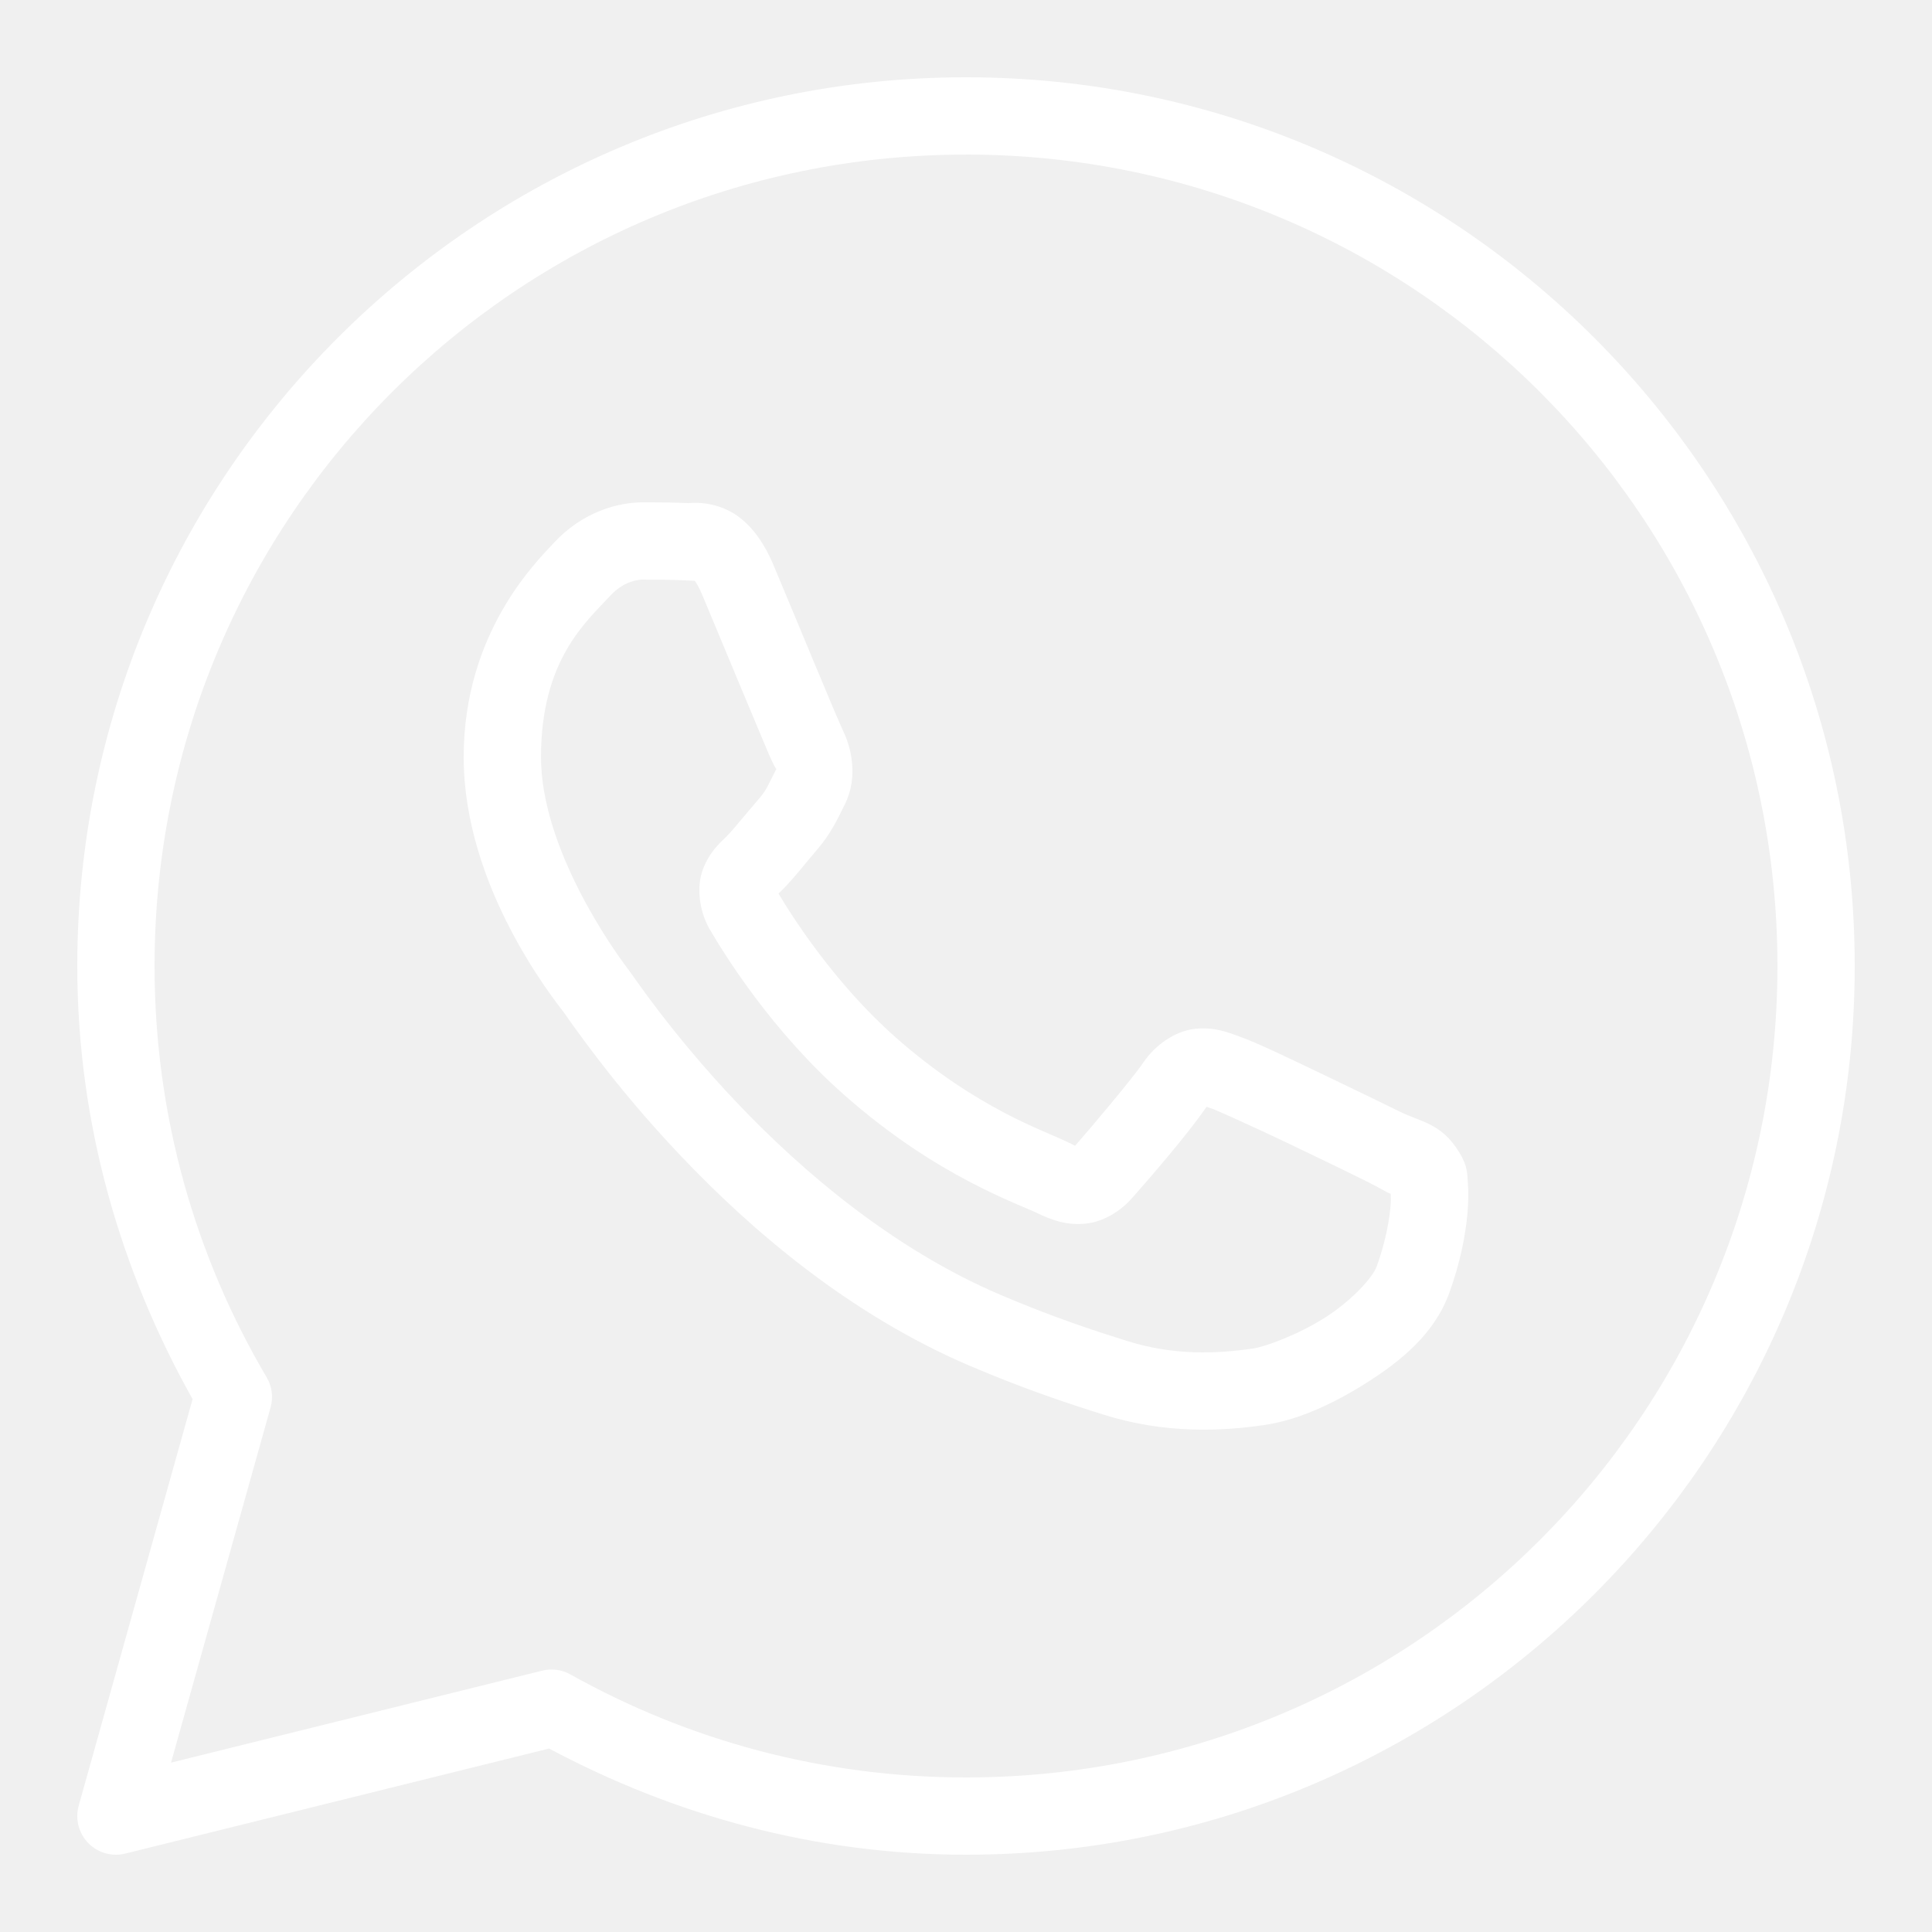
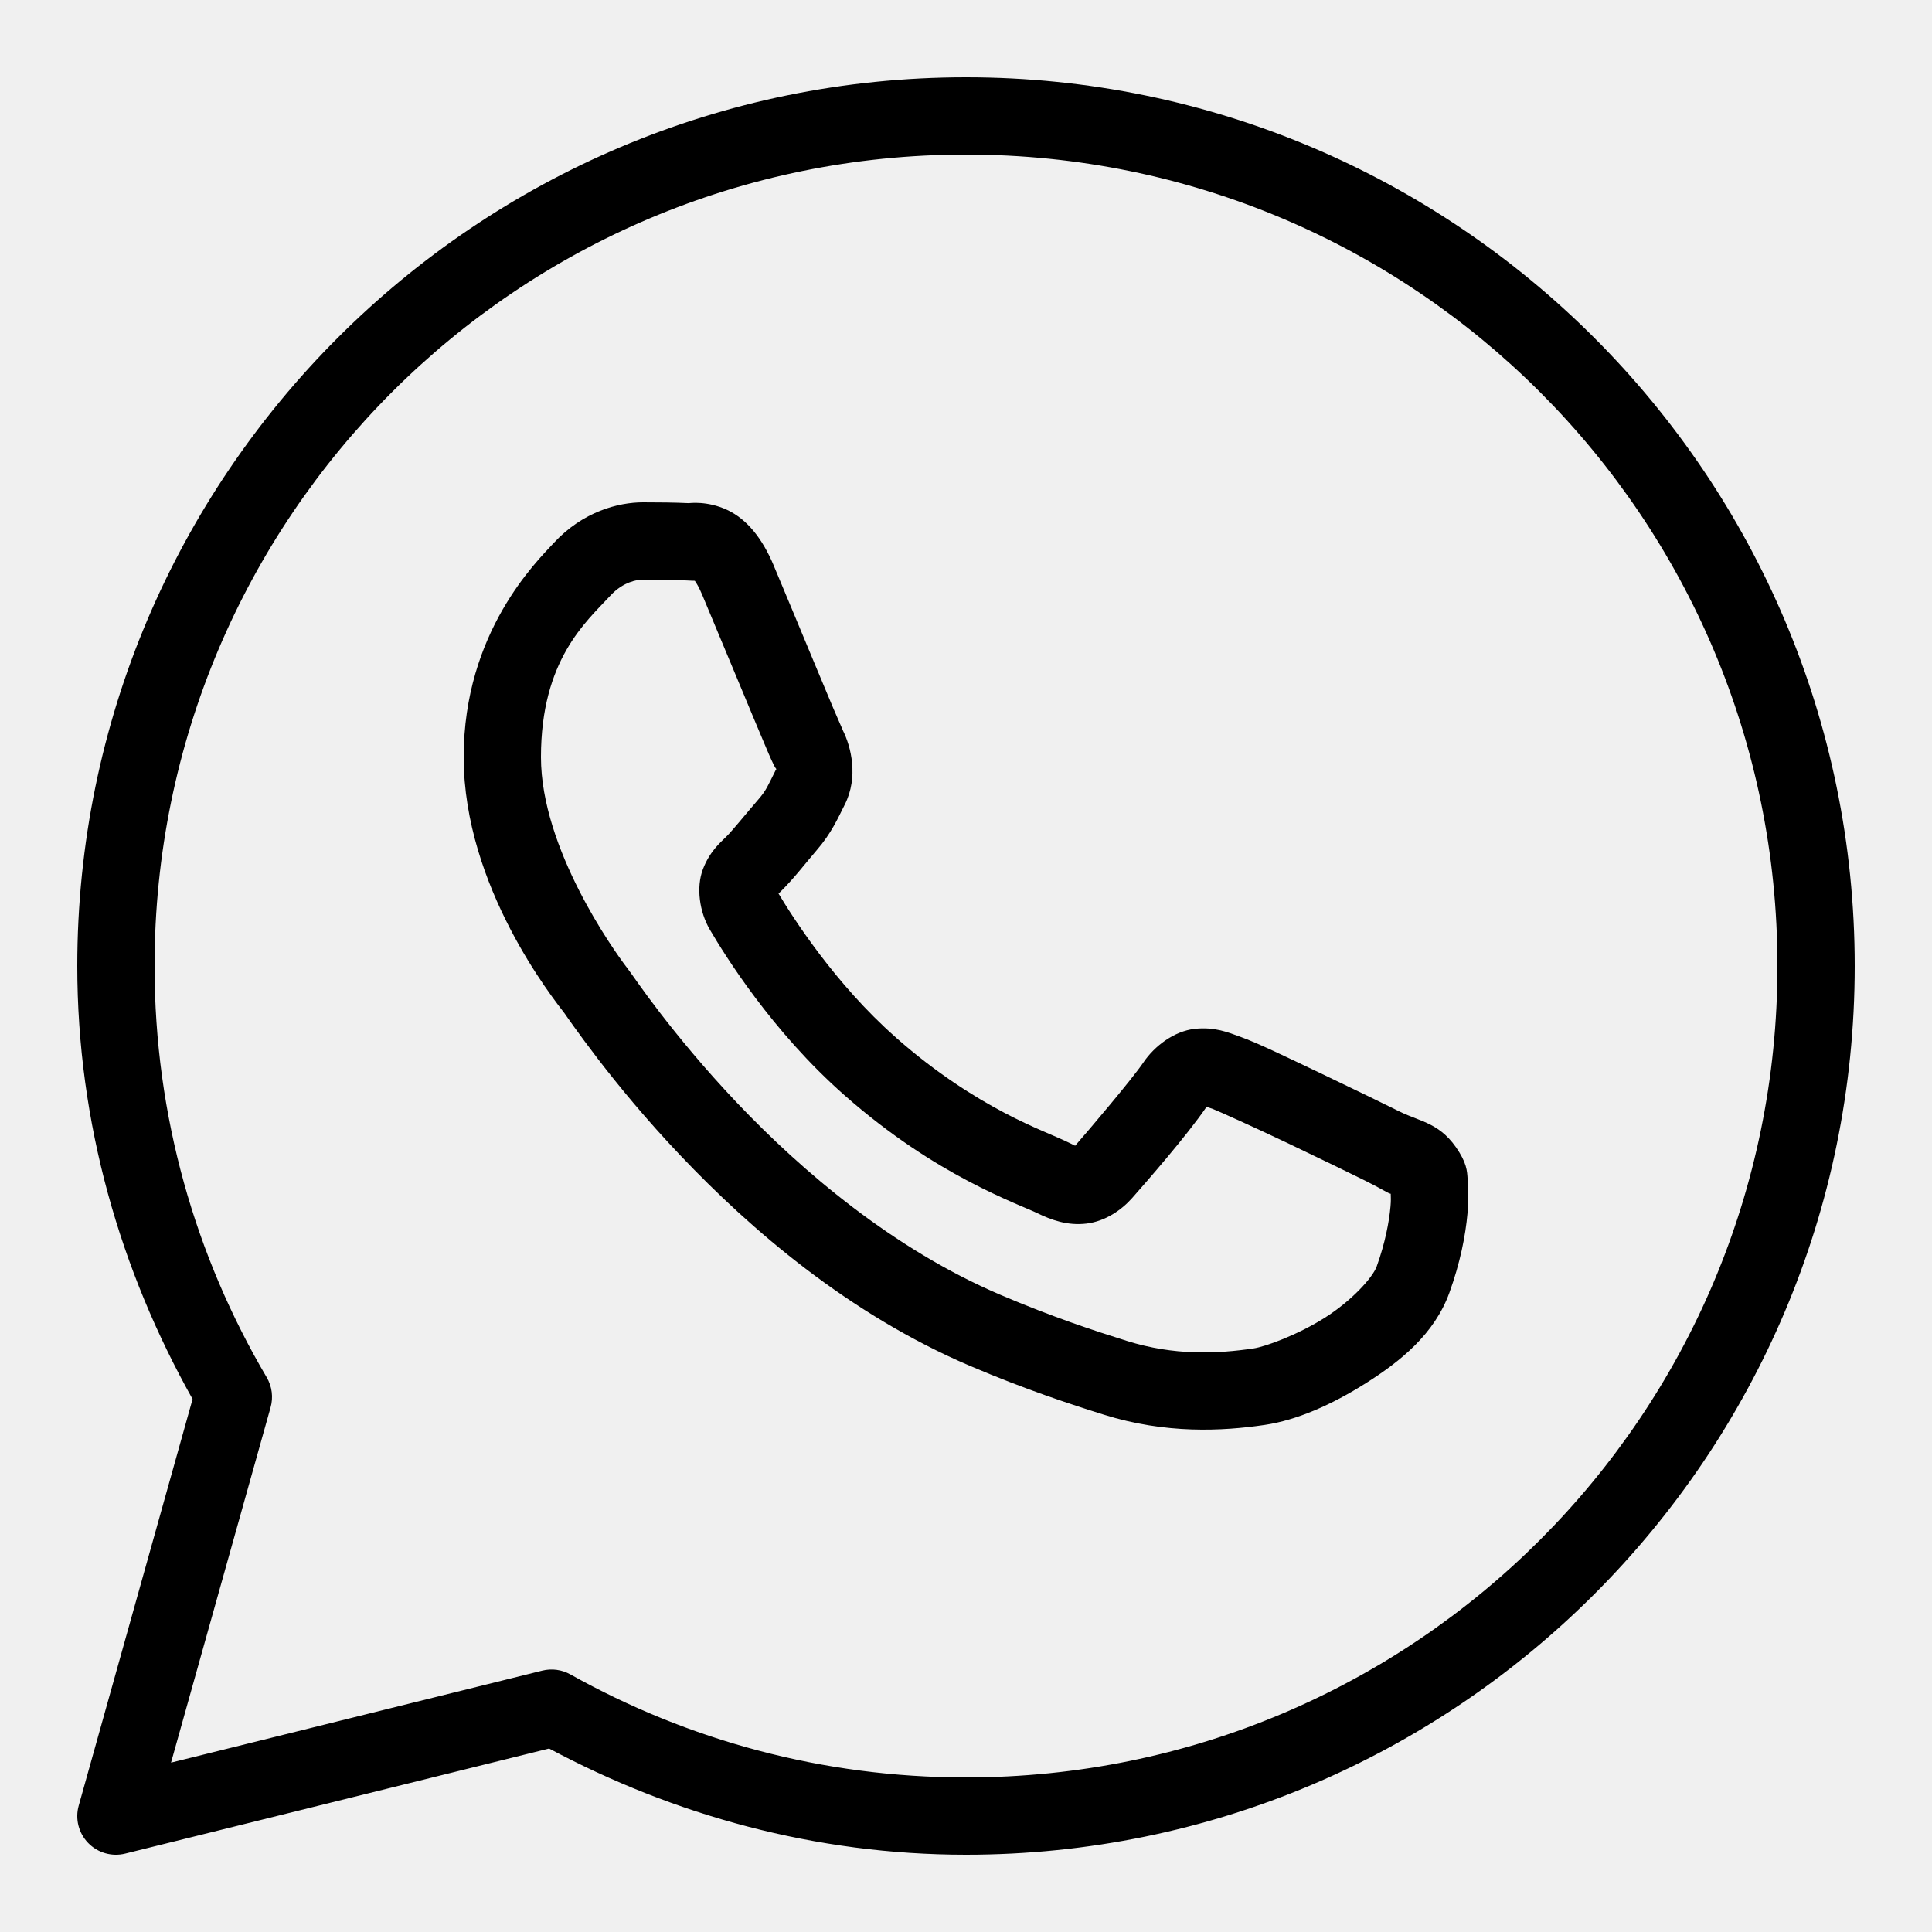
- <svg xmlns="http://www.w3.org/2000/svg" viewBox="0,0,256,256" width="50px" height="50px">
-   <g fill="#ffffff" fill-rule="nonzero" stroke="none" stroke-width="1" stroke-linecap="butt" stroke-linejoin="miter" stroke-miterlimit="10" stroke-dasharray="" stroke-dashoffset="0" font-family="none" font-weight="none" font-size="none" text-anchor="none" style="mix-blend-mode: normal">
-     <g transform="scale(5.12,5.12)">
-       <path d="M25,2c-12.69,0 -23,10.31 -23,23c0,4.079 1.119,7.886 2.984,11.209l-2.947,10.521c-0.096,0.343 -0.002,0.71 0.245,0.966c0.248,0.255 0.612,0.36 0.958,0.275l10.971,-2.719c3.224,1.721 6.882,2.748 10.789,2.748c12.69,0 23,-10.31 23,-23c0,-12.69 -10.31,-23 -23,-23zM25,4c11.61,0 21,9.39 21,21c0,11.61 -9.39,21 -21,21c-3.722,0 -7.208,-0.97 -10.238,-2.666c-0.222,-0.124 -0.482,-0.159 -0.729,-0.098l-9.607,2.381l2.576,-9.191c0.074,-0.262 0.039,-0.544 -0.1,-0.779c-1.842,-3.123 -2.902,-6.756 -2.902,-10.646c0,-11.61 9.39,-21 21,-21zM16.643,13c-0.641,0 -1.557,0.238 -2.309,1.049c-0.452,0.487 -2.334,2.321 -2.334,5.545c0,3.362 2.331,6.262 2.613,6.635h0.002v0.002c-0.027,-0.035 0.358,0.522 0.871,1.189c0.513,0.668 1.231,1.545 2.133,2.494c1.803,1.899 4.339,4.093 7.486,5.436c1.449,0.617 2.593,0.99 3.459,1.262c1.605,0.504 3.068,0.427 4.166,0.266c0.822,-0.121 1.726,-0.516 2.621,-1.082c0.895,-0.566 1.772,-1.27 2.158,-2.34c0.277,-0.767 0.418,-1.475 0.469,-2.059c0.025,-0.292 0.029,-0.549 0.01,-0.787c-0.019,-0.238 0.001,-0.421 -0.221,-0.785c-0.466,-0.764 -0.993,-0.784 -1.543,-1.057c-0.306,-0.151 -1.176,-0.576 -2.049,-0.992c-0.872,-0.415 -1.627,-0.783 -2.092,-0.949c-0.294,-0.106 -0.652,-0.258 -1.17,-0.199c-0.517,0.059 -1.029,0.432 -1.326,0.873c-0.282,0.418 -1.417,1.758 -1.764,2.152c-0.005,-0.003 0.025,0.011 -0.111,-0.057c-0.428,-0.212 -0.952,-0.392 -1.727,-0.801c-0.775,-0.409 -1.744,-1.012 -2.805,-1.947v-0.002c-1.579,-1.39 -2.684,-3.135 -3.033,-3.721c0.024,-0.028 -0.003,0.006 0.047,-0.043l0.002,-0.002c0.357,-0.351 0.672,-0.771 0.939,-1.078c0.379,-0.436 0.546,-0.821 0.727,-1.18c0.361,-0.716 0.16,-1.504 -0.049,-1.918v-0.002c0.014,0.029 -0.113,-0.252 -0.25,-0.576c-0.138,-0.325 -0.313,-0.746 -0.5,-1.195c-0.374,-0.898 -0.792,-1.906 -1.041,-2.496v-0.002c-0.293,-0.695 -0.689,-1.196 -1.207,-1.438c-0.518,-0.242 -0.976,-0.173 -0.994,-0.174h-0.002c-0.37,-0.017 -0.775,-0.021 -1.178,-0.021zM16.643,15c0.386,0 0.766,0.005 1.084,0.02c0.327,0.016 0.307,0.018 0.244,-0.012c-0.064,-0.03 0.023,-0.04 0.209,0.402c0.243,0.578 0.663,1.589 1.039,2.49c0.188,0.451 0.364,0.873 0.504,1.205c0.14,0.332 0.216,0.517 0.305,0.693v0.002l0.002,0.002c0.087,0.171 0.079,0.061 0.049,0.121c-0.211,0.419 -0.24,0.522 -0.453,0.768c-0.325,0.374 -0.657,0.792 -0.832,0.965c-0.154,0.151 -0.431,0.386 -0.604,0.846c-0.173,0.461 -0.092,1.093 0.186,1.564c0.37,0.628 1.589,2.613 3.484,4.281c1.193,1.052 2.305,1.748 3.193,2.217c0.888,0.469 1.612,0.742 1.773,0.822c0.384,0.19 0.804,0.338 1.293,0.279c0.488,-0.059 0.91,-0.355 1.178,-0.658l0.002,-0.002c0.357,-0.405 1.417,-1.615 1.926,-2.361c0.022,0.008 0.015,0.002 0.184,0.062v0.002h0.002c0.077,0.027 1.044,0.46 1.906,0.871c0.862,0.411 1.737,0.838 2.021,0.979c0.41,0.203 0.604,0.335 0.654,0.336c0.003,0.088 0.007,0.183 -0.006,0.328c-0.035,0.402 -0.142,0.958 -0.357,1.553c-0.105,0.291 -0.654,0.892 -1.346,1.33c-0.692,0.438 -1.534,0.747 -1.846,0.793c-0.938,0.138 -2.051,0.189 -3.273,-0.195c-0.848,-0.266 -1.905,-0.611 -3.273,-1.193c-2.776,-1.184 -5.135,-3.198 -6.82,-4.973c-0.843,-0.887 -1.518,-1.713 -1.998,-2.338c-0.479,-0.624 -0.689,-0.948 -0.863,-1.178l-0.002,-0.002c-0.31,-0.41 -2.207,-3.049 -2.207,-5.426c0,-2.516 1.169,-3.502 1.801,-4.184c0.332,-0.358 0.695,-0.41 0.842,-0.41z" />
-     </g>
-   </g>
+ <svg xmlns="http://www.w3.org/2000/svg" viewBox="0 0 50 50" width="50px" height="50px">
+   <path d="M 25 2 C 12.31 2 2 12.31 2 25 C 2 29.079 3.119 32.886 4.984 36.209 L 2.037 46.73 A 1 1 0 0 0 3.24 47.971 L 14.211 45.252 C 17.435 46.973 21.093 48 25 48 C 37.69 48 48 37.69 48 25 C 48 12.31 37.69 2 25 2 z M 25 4 C 36.61 4 46 13.39 46 25 C 46 36.61 36.61 46 25 46 C 21.278 46 17.792 45.03 14.762 43.334 A 1 1 0 0 0 14.033 43.236 L 4.426 45.617 L 7.002 36.426 A 1 1 0 0 0 6.902 35.646 C 5.061 32.524 4 28.89 4 25 C 4 13.39 13.39 4 25 4 z M 16.643 13 C 16.002 13 15.086 13.238 14.334 14.049 C 13.882 14.536 12 16.37 12 19.594 C 12 22.955 14.331 25.856 14.613 26.229 L 14.615 26.229 L 14.615 26.23 C 14.588 26.195 14.973 26.752 15.486 27.42 C 16 28.088 16.717 28.965 17.619 29.914 C 19.423 31.813 21.958 34.007 25.105 35.35 C 26.555 35.967 27.698 36.339 28.564 36.611 C 30.17 37.115 31.632 37.039 32.73 36.877 C 33.553 36.756 34.457 36.361 35.352 35.795 C 36.246 35.229 37.123 34.525 37.51 33.455 C 37.787 32.688 37.928 31.98 37.979 31.396 C 38.004 31.105 38.007 30.848 37.988 30.609 C 37.969 30.371 37.99 30.189 37.768 29.824 C 37.302 29.06 36.775 29.04 36.225 28.768 C 35.919 28.616 35.049 28.191 34.176 27.775 C 33.304 27.36 32.549 26.992 32.084 26.826 C 31.79 26.72 31.432 26.568 30.914 26.627 C 30.397 26.686 29.885 27.059 29.588 27.5 C 29.306 27.918 28.17 29.258 27.824 29.652 C 27.82 29.65 27.85 29.663 27.713 29.596 C 27.285 29.384 26.761 29.204 25.986 28.795 C 25.212 28.386 24.242 27.783 23.182 26.848 L 23.182 26.846 C 21.603 25.456 20.497 23.711 20.148 23.125 C 20.172 23.097 20.146 23.131 20.195 23.082 L 20.197 23.08 C 20.554 22.729 20.87 22.31 21.137 22.002 C 21.515 21.566 21.682 21.181 21.863 20.822 C 22.224 20.106 22.023 19.319 21.814 18.904 L 21.814 18.902 C 21.829 18.931 21.702 18.65 21.564 18.326 C 21.427 18.001 21.252 17.58 21.064 17.131 C 20.69 16.233 20.272 15.225 20.023 14.635 L 20.023 14.633 C 19.731 13.938 19.334 13.437 18.816 13.195 C 18.298 12.954 17.841 13.022 17.822 13.021 L 17.82 13.021 C 17.451 13.004 17.045 13 16.643 13 z M 16.643 15 C 17.028 15 17.408 15.005 17.727 15.02 C 18.054 15.036 18.034 15.037 17.971 15.008 C 17.907 14.978 17.994 14.968 18.18 15.41 C 18.423 15.988 18.843 16.999 19.219 17.9 C 19.407 18.351 19.582 18.774 19.723 19.105 C 19.863 19.437 19.939 19.622 20.027 19.799 L 20.027 19.801 L 20.029 19.803 C 20.116 19.973 20.108 19.864 20.078 19.924 C 19.867 20.343 19.838 20.445 19.625 20.691 C 19.3 21.066 18.968 21.483 18.793 21.656 C 18.639 21.807 18.362 22.042 18.189 22.502 C 18.016 22.963 18.097 23.595 18.375 24.066 C 18.745 24.695 19.964 26.679 21.859 28.348 C 23.053 29.4 24.165 30.096 25.053 30.564 C 25.941 31.033 26.664 31.307 26.826 31.387 C 27.211 31.577 27.631 31.725 28.119 31.666 C 28.608 31.607 29.029 31.311 29.297 31.008 L 29.299 31.006 C 29.656 30.601 30.716 29.391 31.225 28.645 C 31.246 28.652 31.239 28.646 31.408 28.707 L 31.408 28.709 L 31.41 28.709 C 31.487 28.736 32.454 29.169 33.316 29.58 C 34.179 29.991 35.054 30.418 35.338 30.559 C 35.748 30.762 35.942 30.894 35.992 30.895 C 35.996 30.983 35.999 31.078 35.986 31.223 C 35.951 31.624 35.844 32.18 35.629 32.775 C 35.524 33.067 34.975 33.668 34.283 34.105 C 33.591 34.543 32.749 34.853 32.438 34.898 C 31.5 35.037 30.387 35.087 29.164 34.703 C 28.316 34.437 27.259 34.093 25.891 33.51 C 23.115 32.326 20.756 30.312 19.07 28.537 C 18.228 27.65 17.553 26.824 17.072 26.199 C 16.593 25.576 16.384 25.251 16.209 25.021 L 16.207 25.02 C 15.897 24.61 14 21.971 14 19.594 C 14 17.078 15.168 16.091 15.801 15.41 C 16.133 15.052 16.496 15 16.643 15 z" />
</svg>
